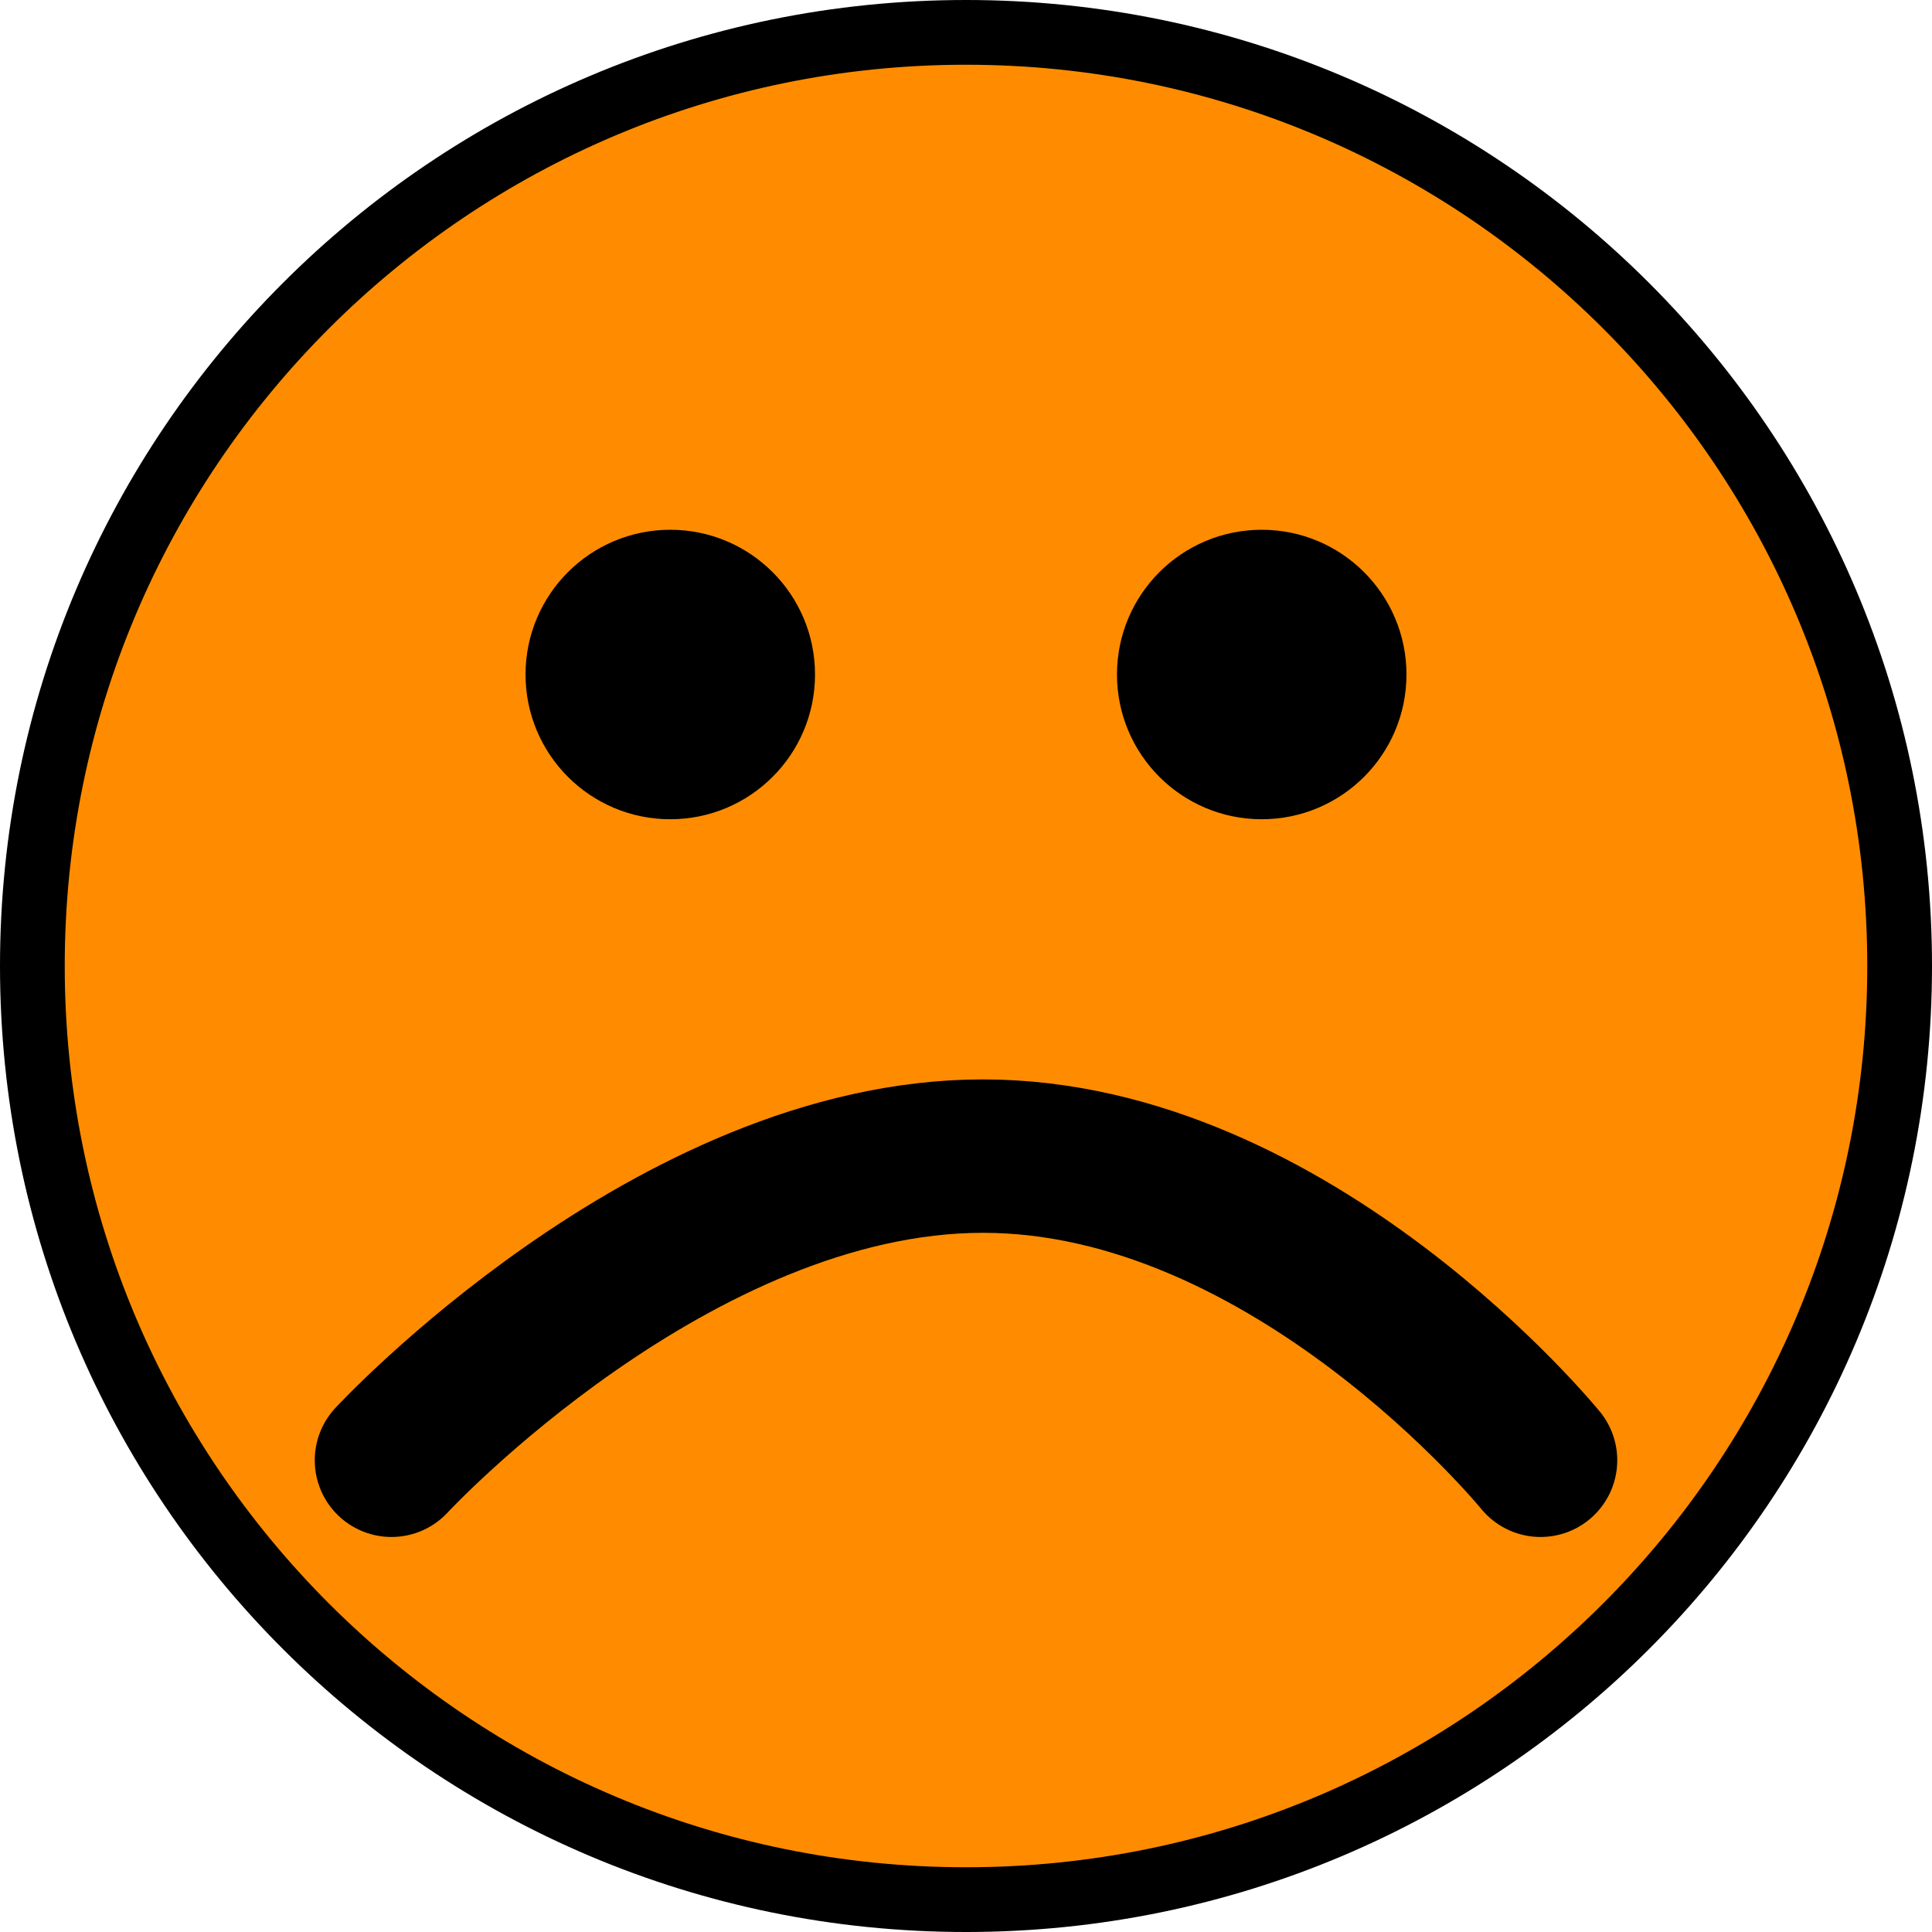
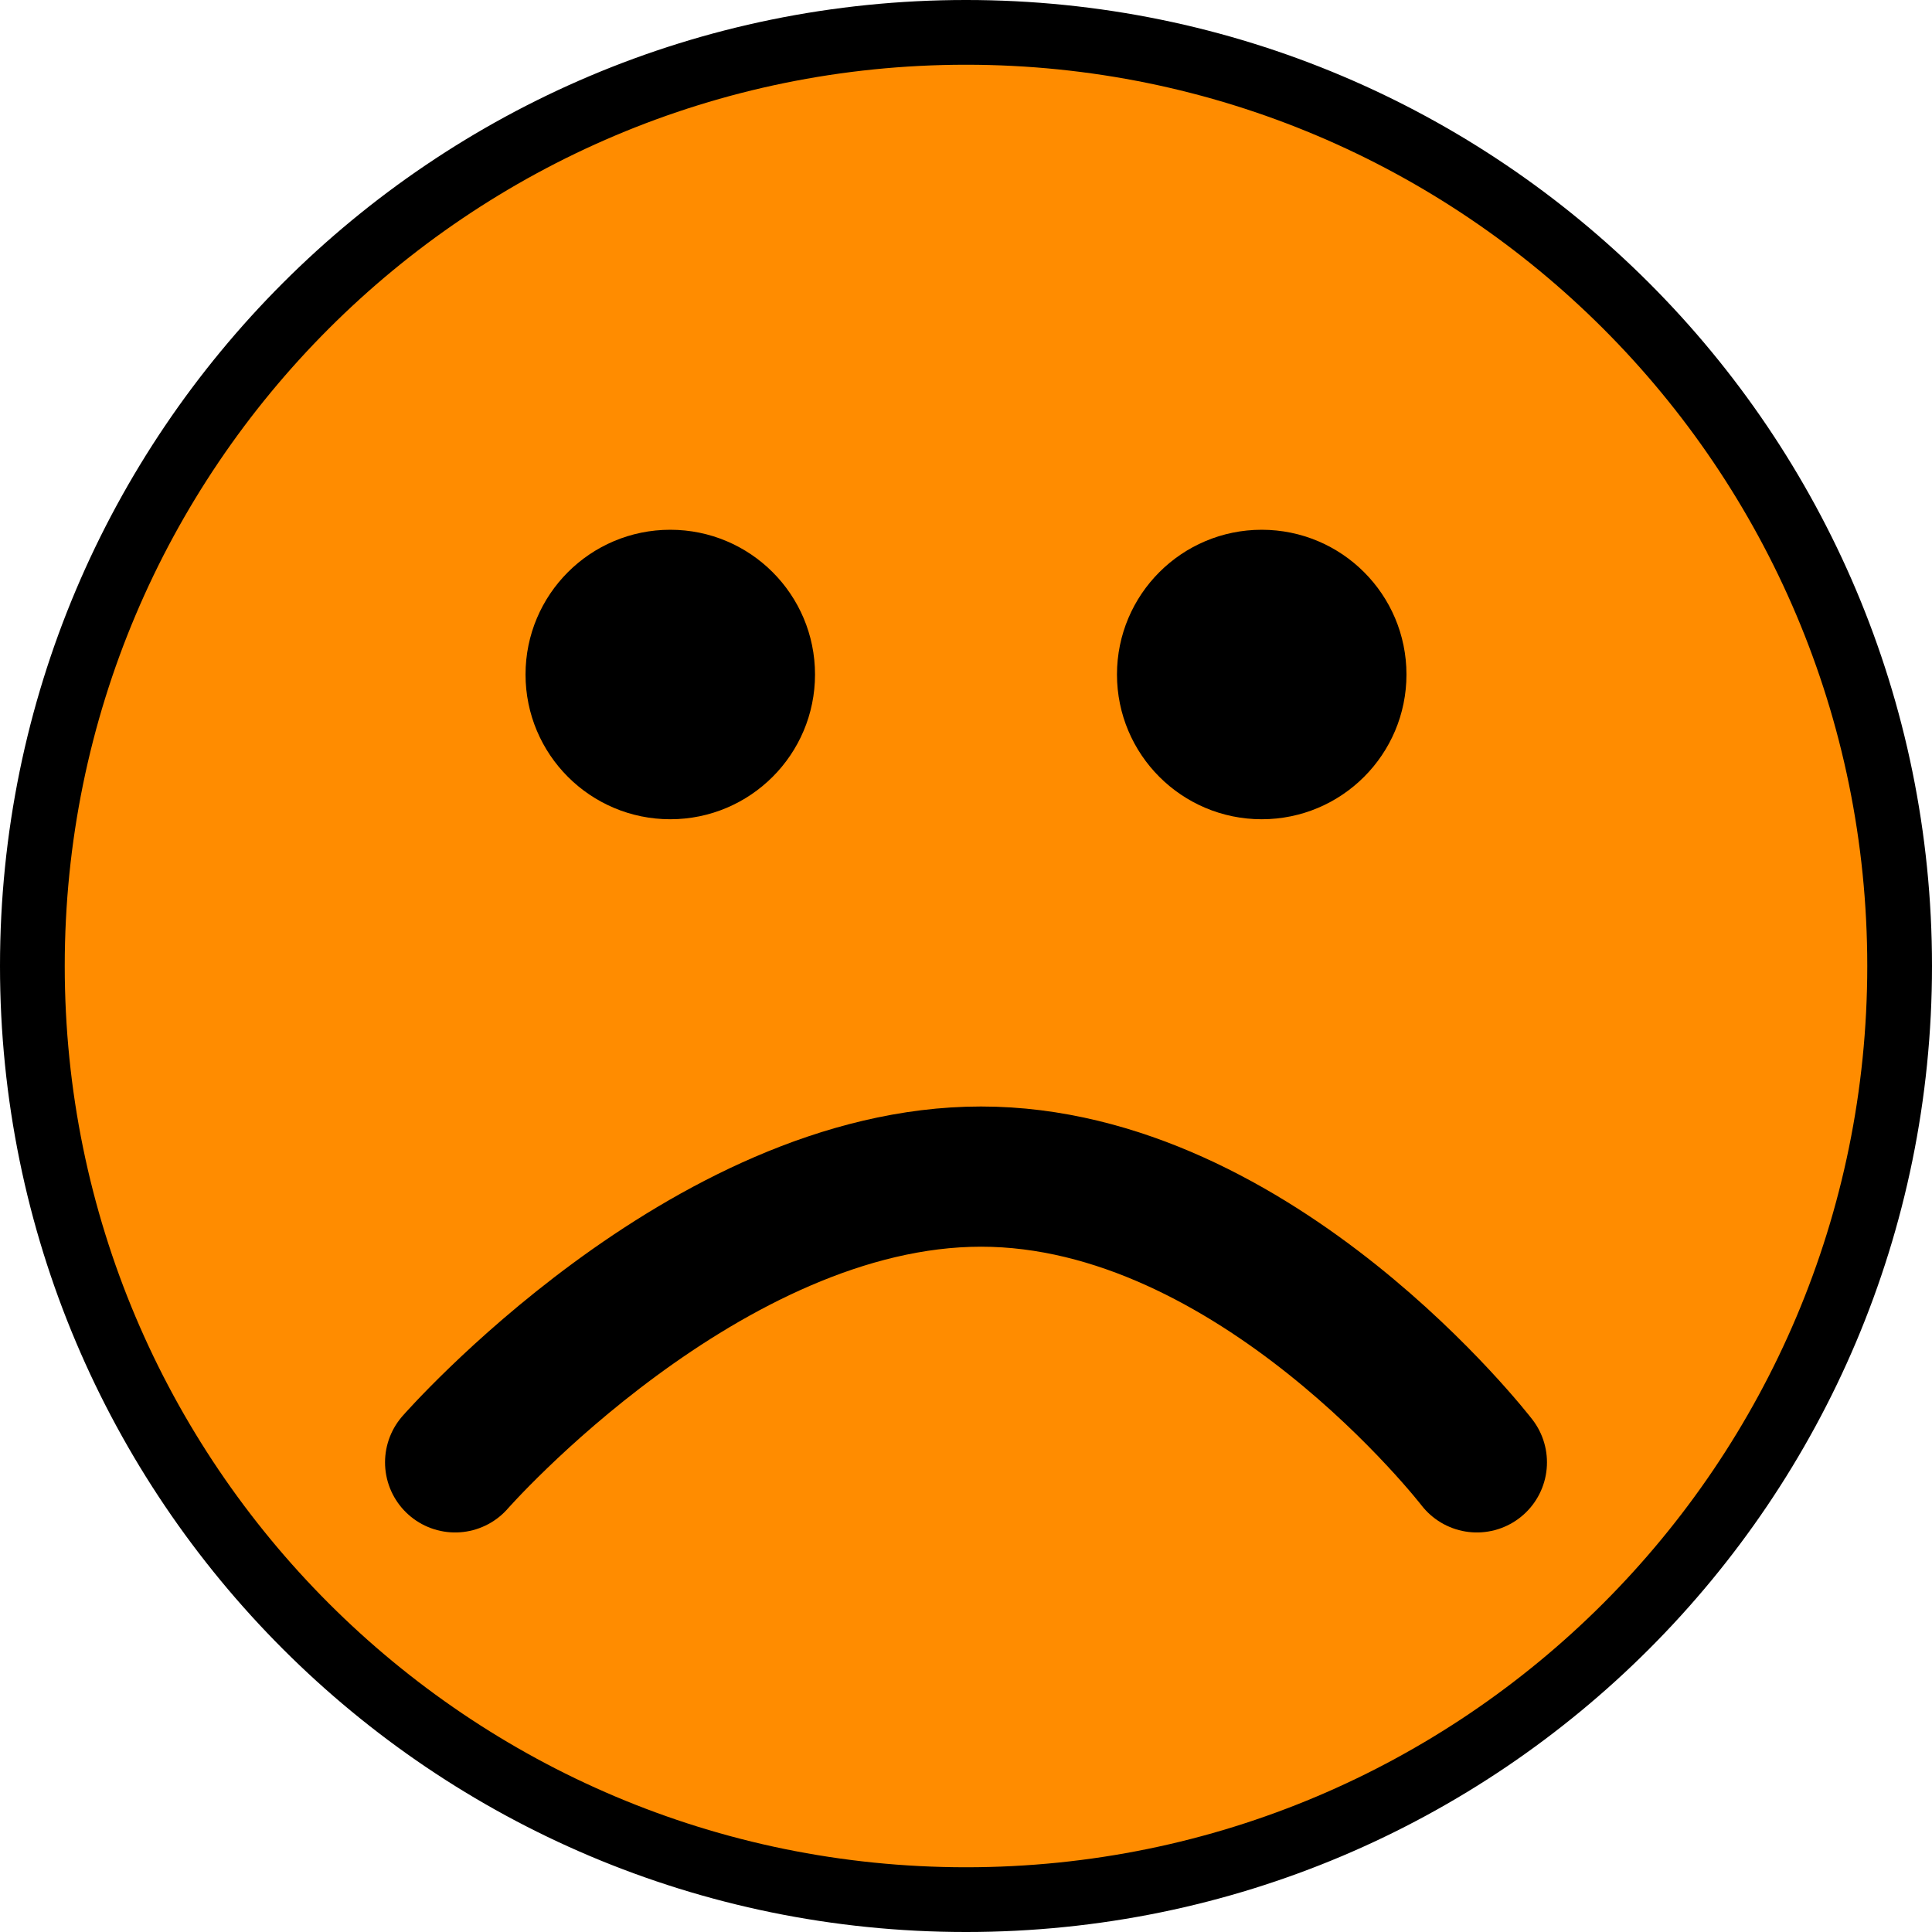
<svg xmlns="http://www.w3.org/2000/svg" width="300mm" height="300mm" viewBox="0 0 300 300" version="1.1" id="svg5">
  <defs id="defs2" />
  <g id="layer1" transform="translate(-55.83474,-80.2061)">
    <circle style="fill:#ff8c00;fill-opacity:1;fill-rule:evenodd;stroke:#000000;stroke-width:10.053;stroke-miterlimit:4;stroke-dasharray:none;stroke-opacity:1" id="path31" cx="205.835" cy="230.206" r="144.974" />
    <circle style="fill:#000000;stroke:#000000;stroke-width:9.528;stroke-linecap:round;stroke-miterlimit:4;stroke-dasharray:none" id="path3852" cx="159.915" cy="184.943" r="17.712" />
    <circle style="fill:#000000;stroke:#000000;stroke-width:9.528;stroke-linecap:round;stroke-miterlimit:4;stroke-dasharray:none" id="path3852-3" cx="251.754" cy="184.943" r="17.712" />
-     <path style="fill:none;stroke:#000000;stroke-width:23.821;stroke-linecap:round;stroke-linejoin:miter;stroke-miterlimit:4;stroke-dasharray:none;stroke-opacity:1" d="m 116.62,306.957 c 0,0 43.733,-47.231 91.839,-47.231 48.106,0 86.591,47.231 86.591,47.231" id="path4572" />
+     <path style="fill:none;stroke:#000000;stroke-width:21.771;stroke-linecap:round;stroke-linejoin:miter;stroke-miterlimit:4;stroke-dasharray:none;stroke-opacity:1" d="m 126.508,307.279 c 0,0 38.886,-44.371 81.66,-44.371 42.774,0 76.994,44.371 76.994,44.371" id="path4572" />
  </g>
</svg>
